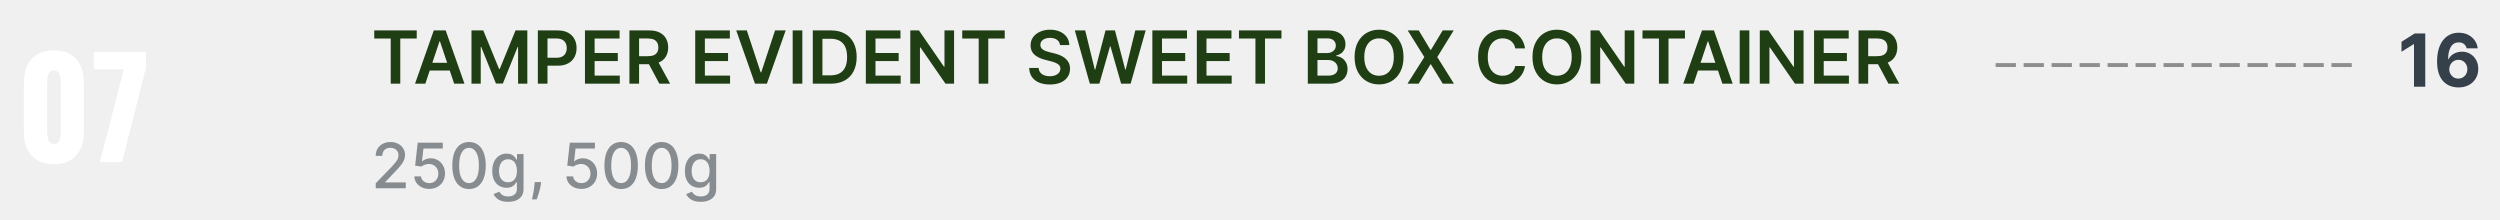
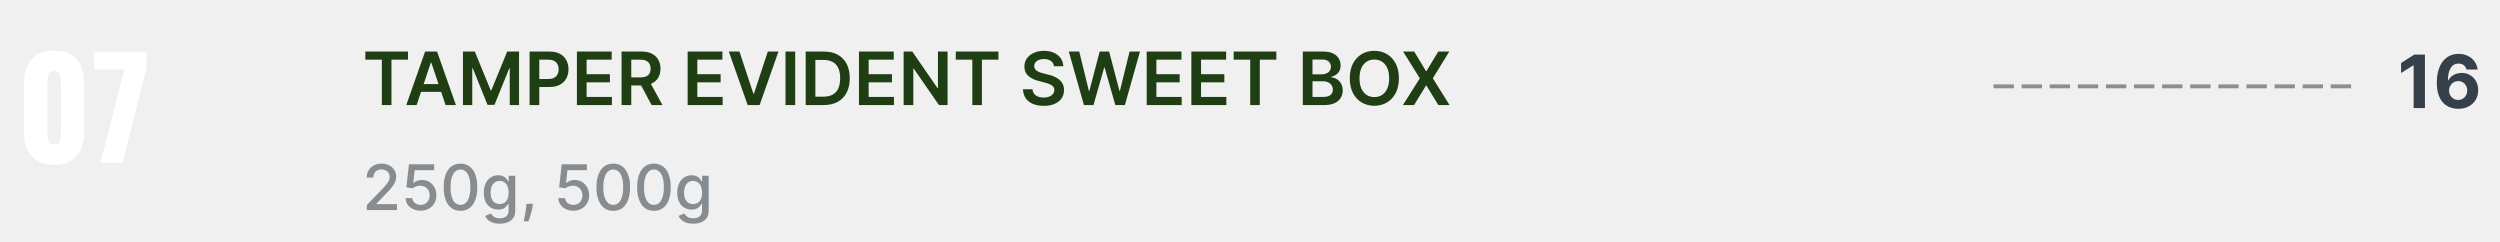
- <svg xmlns="http://www.w3.org/2000/svg" width="478" height="42" viewBox="0 0 478 42" fill="none">
+ <svg xmlns="http://www.w3.org/2000/svg" width="476" height="46" viewBox="0 0 476 46" fill="none">
  <path d="M10.315 31.39C9.05 31.39 7.992 31.139 7.143 30.636C6.294 30.116 5.652 29.405 5.219 28.504C4.786 27.603 4.569 26.554 4.569 25.358V15.816C4.569 14.585 4.768 13.511 5.167 12.592C5.583 11.656 6.216 10.928 7.065 10.408C7.914 9.888 8.998 9.628 10.315 9.628C11.632 9.628 12.707 9.888 13.539 10.408C14.388 10.928 15.012 11.656 15.411 12.592C15.827 13.511 16.035 14.585 16.035 15.816V25.358C16.035 26.537 15.818 27.585 15.385 28.504C14.952 29.405 14.31 30.116 13.461 30.636C12.612 31.139 11.563 31.39 10.315 31.39ZM10.315 27.516C10.731 27.516 11.026 27.386 11.199 27.126C11.39 26.849 11.502 26.537 11.537 26.19C11.589 25.826 11.615 25.514 11.615 25.254V15.92C11.615 15.625 11.598 15.296 11.563 14.932C11.528 14.551 11.416 14.221 11.225 13.944C11.052 13.649 10.748 13.502 10.315 13.502C9.882 13.502 9.57 13.649 9.379 13.944C9.206 14.221 9.102 14.551 9.067 14.932C9.032 15.296 9.015 15.625 9.015 15.92V25.254C9.015 25.514 9.041 25.826 9.093 26.19C9.145 26.537 9.258 26.849 9.431 27.126C9.622 27.386 9.916 27.516 10.315 27.516ZM19.099 31L23.675 13.242H17.929V9.94H27.913V12.93L23.337 31H19.099Z" fill="white" />
-   <path d="M71.557 7.364V5.818H79.68V7.364H76.533V16H74.704V7.364H71.557ZM81.323 16H79.355L82.939 5.818H85.216L88.806 16H86.837L84.118 7.906H84.038L81.323 16ZM81.388 12.008H86.757V13.489H81.388V12.008ZM90.147 5.818H92.404L95.427 13.196H95.546L98.569 5.818H100.826V16H99.056V9.005H98.962L96.147 15.97H94.825L92.011 8.99H91.917V16H90.147V5.818ZM102.834 16V5.818H106.653C107.435 5.818 108.091 5.964 108.621 6.256C109.155 6.547 109.558 6.948 109.829 7.459C110.104 7.966 110.242 8.543 110.242 9.189C110.242 9.842 110.104 10.422 109.829 10.929C109.554 11.436 109.148 11.835 108.611 12.127C108.074 12.415 107.413 12.56 106.628 12.56H104.097V11.043H106.379C106.836 11.043 107.211 10.964 107.503 10.805C107.794 10.646 108.01 10.427 108.149 10.148C108.291 9.87 108.363 9.55 108.363 9.189C108.363 8.828 108.291 8.509 108.149 8.234C108.01 7.959 107.793 7.745 107.498 7.593C107.206 7.437 106.83 7.359 106.369 7.359H104.679V16H102.834ZM111.844 16V5.818H118.466V7.364H113.689V10.129H118.123V11.675H113.689V14.454H118.506V16H111.844ZM120.348 16V5.818H124.166C124.948 5.818 125.605 5.954 126.135 6.226C126.669 6.498 127.071 6.879 127.343 7.369C127.618 7.857 127.756 8.425 127.756 9.075C127.756 9.728 127.616 10.294 127.338 10.775C127.063 11.252 126.657 11.622 126.12 11.883C125.583 12.142 124.924 12.271 124.141 12.271H121.422V10.74H123.893C124.35 10.74 124.725 10.677 125.016 10.551C125.308 10.422 125.523 10.235 125.663 9.989C125.805 9.741 125.876 9.436 125.876 9.075C125.876 8.713 125.805 8.405 125.663 8.15C125.52 7.891 125.303 7.696 125.011 7.563C124.72 7.427 124.344 7.359 123.883 7.359H122.192V16H120.348ZM125.608 11.386L128.129 16H126.07L123.594 11.386H125.608ZM132.926 16V5.818H139.548V7.364H134.771V10.129H139.205V11.675H134.771V14.454H139.588V16H132.926ZM142.792 5.818L145.442 13.832H145.547L148.191 5.818H150.22L146.63 16H144.353L140.769 5.818H142.792ZM153.405 5.818V16H151.561V5.818H153.405ZM158.853 16H155.403V5.818H158.923C159.933 5.818 160.802 6.022 161.528 6.43C162.257 6.834 162.817 7.416 163.208 8.175C163.599 8.934 163.795 9.842 163.795 10.899C163.795 11.96 163.598 12.871 163.203 13.633C162.812 14.396 162.247 14.981 161.508 15.389C160.772 15.796 159.887 16 158.853 16ZM157.247 14.404H158.763C159.473 14.404 160.064 14.275 160.538 14.016C161.012 13.755 161.369 13.365 161.607 12.848C161.846 12.328 161.965 11.678 161.965 10.899C161.965 10.12 161.846 9.474 161.607 8.96C161.369 8.443 161.016 8.057 160.548 7.802C160.084 7.543 159.508 7.414 158.818 7.414H157.247V14.404ZM165.547 16V5.818H172.169V7.364H167.392V10.129H171.826V11.675H167.392V14.454H172.209V16H165.547ZM182.418 5.818V16H180.778L175.98 9.065H175.896V16H174.051V5.818H175.702L180.494 12.758H180.584V5.818H182.418ZM183.981 7.364V5.818H192.104V7.364H188.957V16H187.128V7.364H183.981ZM202.676 8.617C202.63 8.183 202.434 7.845 202.09 7.603C201.748 7.361 201.304 7.24 200.757 7.24C200.373 7.24 200.043 7.298 199.768 7.414C199.493 7.53 199.282 7.688 199.137 7.886C198.991 8.085 198.916 8.312 198.913 8.567C198.913 8.78 198.961 8.964 199.057 9.119C199.156 9.275 199.291 9.408 199.46 9.517C199.629 9.623 199.816 9.713 200.021 9.786C200.227 9.858 200.434 9.92 200.643 9.969L201.597 10.208C201.982 10.298 202.352 10.419 202.706 10.571C203.064 10.723 203.384 10.916 203.666 11.148C203.951 11.38 204.176 11.66 204.342 11.988C204.508 12.316 204.59 12.7 204.59 13.141C204.59 13.738 204.438 14.263 204.133 14.717C203.828 15.168 203.387 15.521 202.811 15.776C202.237 16.028 201.543 16.154 200.727 16.154C199.935 16.154 199.248 16.032 198.664 15.786C198.084 15.541 197.63 15.183 197.302 14.712C196.977 14.242 196.802 13.668 196.775 12.992H198.59C198.616 13.347 198.726 13.642 198.918 13.877C199.11 14.113 199.36 14.288 199.669 14.404C199.98 14.52 200.328 14.578 200.713 14.578C201.114 14.578 201.465 14.518 201.767 14.399C202.071 14.277 202.31 14.107 202.482 13.892C202.655 13.673 202.743 13.418 202.746 13.126C202.743 12.861 202.665 12.643 202.512 12.47C202.36 12.294 202.146 12.149 201.871 12.033C201.599 11.913 201.281 11.807 200.916 11.714L199.758 11.416C198.919 11.201 198.257 10.874 197.769 10.437C197.285 9.996 197.044 9.411 197.044 8.682C197.044 8.082 197.206 7.557 197.531 7.106C197.859 6.655 198.305 6.305 198.868 6.057C199.432 5.805 200.07 5.679 200.782 5.679C201.505 5.679 202.138 5.805 202.681 6.057C203.228 6.305 203.657 6.652 203.969 7.096C204.28 7.537 204.441 8.044 204.451 8.617H202.676ZM208.377 16L205.504 5.818H207.488L209.322 13.3H209.417L211.375 5.818H213.18L215.144 13.305H215.233L217.068 5.818H219.051L216.178 16H214.358L212.32 8.856H212.24L210.197 16H208.377ZM220.33 16V5.818H226.953V7.364H222.175V10.129H226.61V11.675H222.175V14.454H226.992V16H220.33ZM228.834 16V5.818H235.456V7.364H230.679V10.129H235.113V11.675H230.679V14.454H235.496V16H228.834ZM236.891 7.364V5.818H245.014V7.364H241.867V16H240.038V7.364H236.891ZM250.053 16V5.818H253.951C254.687 5.818 255.298 5.934 255.785 6.166C256.276 6.395 256.642 6.708 256.884 7.106C257.129 7.504 257.252 7.954 257.252 8.458C257.252 8.872 257.172 9.227 257.013 9.522C256.854 9.814 256.64 10.051 256.372 10.233C256.104 10.415 255.804 10.546 255.472 10.626V10.725C255.833 10.745 256.18 10.856 256.511 11.058C256.846 11.257 257.119 11.539 257.331 11.903C257.544 12.268 257.65 12.709 257.65 13.226C257.65 13.753 257.522 14.227 257.267 14.648C257.012 15.065 256.627 15.395 256.113 15.637C255.6 15.879 254.953 16 254.175 16H250.053ZM251.898 14.459H253.881C254.551 14.459 255.033 14.331 255.328 14.076C255.626 13.818 255.775 13.486 255.775 13.082C255.775 12.78 255.701 12.508 255.552 12.266C255.403 12.021 255.19 11.829 254.915 11.69C254.64 11.547 254.312 11.476 253.931 11.476H251.898V14.459ZM251.898 10.148H253.722C254.04 10.148 254.327 10.09 254.582 9.974C254.837 9.855 255.038 9.688 255.184 9.472C255.333 9.254 255.407 8.995 255.407 8.697C255.407 8.302 255.268 7.978 254.99 7.722C254.715 7.467 254.305 7.339 253.762 7.339H251.898V10.148ZM268.352 10.909C268.352 12.006 268.147 12.946 267.736 13.728C267.328 14.507 266.771 15.104 266.065 15.518C265.363 15.932 264.566 16.139 263.674 16.139C262.782 16.139 261.984 15.932 261.278 15.518C260.575 15.1 260.018 14.502 259.607 13.723C259.2 12.941 258.996 12.003 258.996 10.909C258.996 9.812 259.2 8.874 259.607 8.095C260.018 7.313 260.575 6.715 261.278 6.3C261.984 5.886 262.782 5.679 263.674 5.679C264.566 5.679 265.363 5.886 266.065 6.3C266.771 6.715 267.328 7.313 267.736 8.095C268.147 8.874 268.352 9.812 268.352 10.909ZM266.498 10.909C266.498 10.137 266.377 9.486 266.135 8.955C265.896 8.422 265.565 8.019 265.141 7.747C264.716 7.472 264.228 7.335 263.674 7.335C263.121 7.335 262.632 7.472 262.207 7.747C261.783 8.019 261.45 8.422 261.208 8.955C260.969 9.486 260.85 10.137 260.85 10.909C260.85 11.681 260.969 12.334 261.208 12.868C261.45 13.398 261.783 13.801 262.207 14.076C262.632 14.348 263.121 14.484 263.674 14.484C264.228 14.484 264.716 14.348 265.141 14.076C265.565 13.801 265.896 13.398 266.135 12.868C266.377 12.334 266.498 11.681 266.498 10.909ZM271.268 5.818L273.51 9.547H273.59L275.842 5.818H277.945L274.808 10.909L277.995 16H275.857L273.59 12.296H273.51L271.243 16H269.115L272.332 10.909L269.155 5.818H271.268ZM291.581 9.254H289.721C289.668 8.949 289.571 8.678 289.428 8.443C289.286 8.205 289.108 8.002 288.896 7.837C288.684 7.671 288.442 7.547 288.17 7.464C287.902 7.378 287.612 7.335 287.3 7.335C286.747 7.335 286.256 7.474 285.829 7.752C285.401 8.027 285.066 8.432 284.824 8.965C284.582 9.495 284.461 10.143 284.461 10.909C284.461 11.688 284.582 12.344 284.824 12.878C285.07 13.408 285.404 13.809 285.829 14.081C286.256 14.349 286.745 14.484 287.295 14.484C287.6 14.484 287.885 14.444 288.15 14.364C288.419 14.281 288.659 14.161 288.871 14.001C289.087 13.842 289.267 13.647 289.413 13.415C289.562 13.183 289.665 12.918 289.721 12.619L291.581 12.629C291.511 13.113 291.36 13.567 291.128 13.992C290.9 14.416 290.6 14.79 290.229 15.115C289.857 15.437 289.423 15.688 288.926 15.871C288.429 16.05 287.877 16.139 287.27 16.139C286.376 16.139 285.577 15.932 284.874 15.518C284.171 15.104 283.618 14.505 283.214 13.723C282.809 12.941 282.607 12.003 282.607 10.909C282.607 9.812 282.811 8.874 283.219 8.095C283.626 7.313 284.181 6.715 284.884 6.3C285.587 5.886 286.382 5.679 287.27 5.679C287.837 5.679 288.364 5.759 288.851 5.918C289.339 6.077 289.773 6.31 290.154 6.619C290.535 6.924 290.848 7.298 291.094 7.742C291.342 8.183 291.505 8.687 291.581 9.254ZM302.368 10.909C302.368 12.006 302.162 12.946 301.751 13.728C301.344 14.507 300.787 15.104 300.081 15.518C299.378 15.932 298.581 16.139 297.69 16.139C296.798 16.139 295.999 15.932 295.293 15.518C294.591 15.1 294.034 14.502 293.623 13.723C293.215 12.941 293.011 12.003 293.011 10.909C293.011 9.812 293.215 8.874 293.623 8.095C294.034 7.313 294.591 6.715 295.293 6.3C295.999 5.886 296.798 5.679 297.69 5.679C298.581 5.679 299.378 5.886 300.081 6.3C300.787 6.715 301.344 7.313 301.751 8.095C302.162 8.874 302.368 9.812 302.368 10.909ZM300.513 10.909C300.513 10.137 300.393 9.486 300.151 8.955C299.912 8.422 299.58 8.019 299.156 7.747C298.732 7.472 298.243 7.335 297.69 7.335C297.136 7.335 296.647 7.472 296.223 7.747C295.799 8.019 295.466 8.422 295.224 8.955C294.985 9.486 294.866 10.137 294.866 10.909C294.866 11.681 294.985 12.334 295.224 12.868C295.466 13.398 295.799 13.801 296.223 14.076C296.647 14.348 297.136 14.484 297.69 14.484C298.243 14.484 298.732 14.348 299.156 14.076C299.58 13.801 299.912 13.398 300.151 12.868C300.393 12.334 300.513 11.681 300.513 10.909ZM312.479 5.818V16H310.838L306.041 9.065H305.956V16H304.112V5.818H305.762L310.555 12.758H310.644V5.818H312.479ZM314.041 7.364V5.818H322.165V7.364H319.018V16H317.188V7.364H314.041ZM323.808 16H321.839L325.424 5.818H327.701L331.29 16H329.321L326.602 7.906H326.522L323.808 16ZM323.873 12.008H329.242V13.489H323.873V12.008ZM334.476 5.818V16H332.631V5.818H334.476ZM344.84 5.818V16H343.2L338.402 9.065H338.317V16H336.473V5.818H338.124L342.916 12.758H343.006V5.818H344.84ZM346.85 16V5.818H353.472V7.364H348.694V10.129H353.129V11.675H348.694V14.454H353.512V16H346.85ZM355.354 16V5.818H359.172C359.954 5.818 360.61 5.954 361.141 6.226C361.674 6.498 362.077 6.879 362.349 7.369C362.624 7.857 362.762 8.425 362.762 9.075C362.762 9.728 362.622 10.294 362.344 10.775C362.069 11.252 361.663 11.622 361.126 11.883C360.589 12.142 359.929 12.271 359.147 12.271H356.428V10.74H358.899C359.356 10.74 359.731 10.677 360.022 10.551C360.314 10.422 360.529 10.235 360.669 9.989C360.811 9.741 360.882 9.436 360.882 9.075C360.882 8.713 360.811 8.405 360.669 8.15C360.526 7.891 360.309 7.696 360.017 7.563C359.726 7.427 359.349 7.359 358.889 7.359H357.198V16H355.354ZM360.614 11.386L363.134 16H361.076L358.6 11.386H360.614Z" fill="#203E13" />
-   <path d="M71.84 36V35.045L74.793 31.986C75.108 31.653 75.368 31.362 75.572 31.112C75.78 30.859 75.935 30.619 76.037 30.392C76.139 30.165 76.19 29.923 76.19 29.668C76.19 29.378 76.122 29.128 75.986 28.918C75.849 28.704 75.663 28.541 75.428 28.428C75.192 28.311 74.926 28.253 74.631 28.253C74.318 28.253 74.046 28.317 73.812 28.445C73.579 28.572 73.401 28.753 73.276 28.986C73.151 29.219 73.088 29.491 73.088 29.804H71.831C71.831 29.273 71.953 28.808 72.197 28.41C72.442 28.013 72.777 27.704 73.203 27.486C73.629 27.264 74.114 27.153 74.656 27.153C75.204 27.153 75.688 27.263 76.105 27.482C76.526 27.697 76.854 27.993 77.09 28.368C77.325 28.74 77.443 29.16 77.443 29.629C77.443 29.953 77.382 30.27 77.26 30.579C77.141 30.889 76.932 31.234 76.633 31.615C76.335 31.993 75.921 32.452 75.389 32.992L73.655 34.807V34.871H77.584V36H71.84ZM82.079 36.119C81.546 36.119 81.065 36.017 80.639 35.812C80.216 35.605 79.878 35.321 79.625 34.96C79.372 34.599 79.237 34.188 79.22 33.724H80.499C80.53 34.099 80.696 34.408 80.997 34.649C81.298 34.891 81.659 35.011 82.079 35.011C82.415 35.011 82.712 34.935 82.97 34.781C83.231 34.625 83.436 34.41 83.584 34.138C83.734 33.865 83.81 33.554 83.81 33.205C83.81 32.849 83.733 32.533 83.579 32.254C83.426 31.976 83.215 31.757 82.945 31.598C82.678 31.439 82.371 31.358 82.024 31.355C81.76 31.355 81.494 31.401 81.227 31.491C80.96 31.582 80.744 31.702 80.579 31.849L79.374 31.671L79.864 27.273H84.662V28.402H80.959L80.682 30.844H80.733C80.903 30.679 81.129 30.541 81.41 30.43C81.695 30.32 81.999 30.264 82.322 30.264C82.854 30.264 83.327 30.391 83.742 30.643C84.159 30.896 84.487 31.241 84.726 31.679C84.967 32.114 85.087 32.614 85.084 33.179C85.087 33.744 84.959 34.249 84.7 34.692C84.445 35.135 84.09 35.484 83.635 35.74C83.183 35.993 82.665 36.119 82.079 36.119ZM89.679 36.145C89.005 36.142 88.43 35.965 87.953 35.612C87.475 35.26 87.11 34.747 86.858 34.074C86.605 33.401 86.478 32.59 86.478 31.641C86.478 30.695 86.605 29.886 86.858 29.216C87.113 28.546 87.48 28.034 87.957 27.682C88.437 27.329 89.011 27.153 89.679 27.153C90.346 27.153 90.919 27.331 91.396 27.686C91.873 28.038 92.238 28.55 92.491 29.22C92.747 29.888 92.875 30.695 92.875 31.641C92.875 32.592 92.748 33.405 92.495 34.078C92.243 34.749 91.877 35.261 91.4 35.617C90.923 35.969 90.349 36.145 89.679 36.145ZM89.679 35.007C90.269 35.007 90.731 34.719 91.064 34.142C91.399 33.565 91.566 32.731 91.566 31.641C91.566 30.916 91.49 30.304 91.336 29.804C91.186 29.301 90.968 28.921 90.684 28.662C90.403 28.401 90.068 28.27 89.679 28.27C89.091 28.27 88.629 28.56 88.294 29.139C87.959 29.719 87.789 30.553 87.787 31.641C87.787 32.368 87.862 32.983 88.012 33.486C88.166 33.986 88.383 34.365 88.664 34.624C88.946 34.879 89.284 35.007 89.679 35.007ZM97.148 38.591C96.628 38.591 96.18 38.523 95.805 38.386C95.433 38.25 95.129 38.07 94.894 37.845C94.658 37.621 94.481 37.375 94.365 37.108L95.46 36.656C95.537 36.781 95.639 36.913 95.767 37.053C95.898 37.195 96.074 37.315 96.296 37.415C96.52 37.514 96.808 37.564 97.16 37.564C97.644 37.564 98.043 37.446 98.358 37.21C98.673 36.977 98.831 36.605 98.831 36.094V34.807H98.75C98.673 34.946 98.562 35.101 98.418 35.271C98.276 35.442 98.079 35.59 97.829 35.715C97.579 35.84 97.254 35.902 96.854 35.902C96.337 35.902 95.871 35.781 95.456 35.54C95.044 35.295 94.717 34.936 94.476 34.462C94.237 33.984 94.118 33.398 94.118 32.702C94.118 32.006 94.236 31.409 94.472 30.912C94.71 30.415 95.037 30.034 95.452 29.77C95.867 29.503 96.337 29.369 96.862 29.369C97.269 29.369 97.597 29.438 97.847 29.574C98.097 29.707 98.291 29.864 98.43 30.043C98.572 30.222 98.682 30.379 98.758 30.516H98.852V29.454H100.101V36.145C100.101 36.707 99.97 37.169 99.709 37.53C99.447 37.891 99.094 38.158 98.648 38.331C98.204 38.504 97.704 38.591 97.148 38.591ZM97.135 34.845C97.501 34.845 97.811 34.76 98.064 34.59C98.32 34.416 98.513 34.169 98.644 33.848C98.777 33.524 98.844 33.136 98.844 32.685C98.844 32.244 98.778 31.857 98.648 31.521C98.517 31.186 98.325 30.925 98.072 30.737C97.82 30.547 97.507 30.452 97.135 30.452C96.751 30.452 96.432 30.551 96.176 30.75C95.921 30.946 95.727 31.213 95.597 31.551C95.469 31.889 95.405 32.267 95.405 32.685C95.405 33.114 95.47 33.49 95.601 33.814C95.731 34.138 95.925 34.391 96.18 34.572C96.439 34.754 96.757 34.845 97.135 34.845ZM103.467 34.807L103.403 35.271C103.361 35.612 103.288 35.967 103.186 36.337C103.087 36.709 102.983 37.054 102.875 37.372C102.77 37.69 102.683 37.943 102.615 38.131H101.712C101.749 37.955 101.8 37.716 101.865 37.415C101.93 37.117 101.994 36.783 102.057 36.413C102.119 36.044 102.166 35.668 102.197 35.284L102.24 34.807H103.467ZM111.165 36.119C110.631 36.119 110.151 36.017 109.725 35.812C109.302 35.605 108.964 35.321 108.711 34.96C108.458 34.599 108.323 34.188 108.306 33.724H109.585C109.616 34.099 109.782 34.408 110.083 34.649C110.384 34.891 110.745 35.011 111.165 35.011C111.501 35.011 111.798 34.935 112.056 34.781C112.317 34.625 112.522 34.41 112.67 34.138C112.82 33.865 112.896 33.554 112.896 33.205C112.896 32.849 112.819 32.533 112.665 32.254C112.512 31.976 112.3 31.757 112.031 31.598C111.763 31.439 111.457 31.358 111.11 31.355C110.846 31.355 110.58 31.401 110.313 31.491C110.046 31.582 109.83 31.702 109.665 31.849L108.46 31.671L108.95 27.273H113.748V28.402H110.045L109.768 30.844H109.819C109.989 30.679 110.215 30.541 110.496 30.43C110.781 30.32 111.085 30.264 111.408 30.264C111.94 30.264 112.413 30.391 112.827 30.643C113.245 30.896 113.573 31.241 113.812 31.679C114.053 32.114 114.173 32.614 114.17 33.179C114.173 33.744 114.045 34.249 113.786 34.692C113.531 35.135 113.175 35.484 112.721 35.74C112.269 35.993 111.751 36.119 111.165 36.119ZM118.765 36.145C118.091 36.142 117.516 35.965 117.039 35.612C116.561 35.26 116.196 34.747 115.944 34.074C115.691 33.401 115.564 32.59 115.564 31.641C115.564 30.695 115.691 29.886 115.944 29.216C116.199 28.546 116.566 28.034 117.043 27.682C117.523 27.329 118.097 27.153 118.765 27.153C119.432 27.153 120.005 27.331 120.482 27.686C120.959 28.038 121.324 28.55 121.577 29.22C121.833 29.888 121.961 30.695 121.961 31.641C121.961 32.592 121.834 33.405 121.581 34.078C121.328 34.749 120.963 35.261 120.486 35.617C120.009 35.969 119.435 36.145 118.765 36.145ZM118.765 35.007C119.355 35.007 119.817 34.719 120.15 34.142C120.485 33.565 120.652 32.731 120.652 31.641C120.652 30.916 120.576 30.304 120.422 29.804C120.272 29.301 120.054 28.921 119.77 28.662C119.489 28.401 119.154 28.27 118.765 28.27C118.176 28.27 117.715 28.56 117.38 29.139C117.044 29.719 116.875 30.553 116.873 31.641C116.873 32.368 116.948 32.983 117.098 33.486C117.252 33.986 117.469 34.365 117.75 34.624C118.032 34.879 118.37 35.007 118.765 35.007ZM126.511 36.145C125.837 36.142 125.262 35.965 124.785 35.612C124.308 35.26 123.942 34.747 123.69 34.074C123.437 33.401 123.31 32.59 123.31 31.641C123.31 30.695 123.437 29.886 123.69 29.216C123.945 28.546 124.312 28.034 124.789 27.682C125.269 27.329 125.843 27.153 126.511 27.153C127.178 27.153 127.751 27.331 128.228 27.686C128.705 28.038 129.07 28.55 129.323 29.22C129.579 29.888 129.707 30.695 129.707 31.641C129.707 32.592 129.58 33.405 129.327 34.078C129.075 34.749 128.71 35.261 128.232 35.617C127.755 35.969 127.181 36.145 126.511 36.145ZM126.511 35.007C127.102 35.007 127.563 34.719 127.896 34.142C128.231 33.565 128.398 32.731 128.398 31.641C128.398 30.916 128.322 30.304 128.168 29.804C128.018 29.301 127.8 28.921 127.516 28.662C127.235 28.401 126.9 28.27 126.511 28.27C125.923 28.27 125.461 28.56 125.126 29.139C124.79 29.719 124.621 30.553 124.619 31.641C124.619 32.368 124.694 32.983 124.844 33.486C124.998 33.986 125.215 34.365 125.496 34.624C125.778 34.879 126.116 35.007 126.511 35.007ZM133.98 38.591C133.46 38.591 133.012 38.523 132.637 38.386C132.265 38.25 131.961 38.07 131.725 37.845C131.49 37.621 131.314 37.375 131.197 37.108L132.292 36.656C132.369 36.781 132.471 36.913 132.599 37.053C132.73 37.195 132.906 37.315 133.127 37.415C133.352 37.514 133.64 37.564 133.993 37.564C134.475 37.564 134.875 37.446 135.19 37.21C135.505 36.977 135.663 36.605 135.663 36.094V34.807H135.582C135.505 34.946 135.395 35.101 135.25 35.271C135.108 35.442 134.912 35.59 134.662 35.715C134.412 35.84 134.086 35.902 133.686 35.902C133.169 35.902 132.703 35.781 132.288 35.54C131.876 35.295 131.549 34.936 131.308 34.462C131.069 33.984 130.95 33.398 130.95 32.702C130.95 32.006 131.068 31.409 131.304 30.912C131.542 30.415 131.869 30.034 132.284 29.77C132.699 29.503 133.169 29.369 133.694 29.369C134.1 29.369 134.429 29.438 134.679 29.574C134.929 29.707 135.123 29.864 135.262 30.043C135.404 30.222 135.514 30.379 135.591 30.516H135.684V29.454H136.933V36.145C136.933 36.707 136.802 37.169 136.541 37.53C136.279 37.891 135.926 38.158 135.48 38.331C135.037 38.504 134.537 38.591 133.98 38.591ZM133.967 34.845C134.333 34.845 134.643 34.76 134.896 34.59C135.152 34.416 135.345 34.169 135.475 33.848C135.609 33.524 135.676 33.136 135.676 32.685C135.676 32.244 135.61 31.857 135.48 31.521C135.349 31.186 135.157 30.925 134.904 30.737C134.652 30.547 134.339 30.452 133.967 30.452C133.583 30.452 133.264 30.551 133.008 30.75C132.752 30.946 132.559 31.213 132.429 31.551C132.301 31.889 132.237 32.267 132.237 32.685C132.237 33.114 132.302 33.49 132.433 33.814C132.564 34.138 132.757 34.391 133.012 34.572C133.271 34.754 133.589 34.845 133.967 34.845Z" fill="#878C90" />
-   <path d="M385.44 12.065V12.813H381.563V12.065H385.44ZM390.791 12.065V12.813H386.914V12.065H390.791ZM396.142 12.065V12.813H392.265V12.065H396.142ZM401.493 12.065V12.813H397.616V12.065H401.493ZM406.844 12.065V12.813H402.967V12.065H406.844ZM412.195 12.065V12.813H408.318V12.065H412.195ZM417.546 12.065V12.813H413.669V12.065H417.546ZM422.897 12.065V12.813H419.02V12.065H422.897ZM428.248 12.065V12.813H424.371V12.065H428.248ZM433.599 12.065V12.813H429.722V12.065H433.599ZM438.95 12.065V12.813H435.073V12.065H438.95ZM444.301 12.065V12.813H440.424V12.065H444.301ZM449.652 12.065V12.813H445.775V12.065H449.652Z" fill="#8F8E8E" />
-   <path d="M463.709 6.396V16.578H461.556V8.44H461.497L459.165 9.901V7.992L461.686 6.396H463.709ZM470.037 16.717C469.513 16.714 469.008 16.626 468.52 16.454C468.036 16.282 467.602 16.001 467.218 15.614C466.833 15.226 466.528 14.712 466.303 14.072C466.081 13.433 465.97 12.647 465.97 11.716C465.973 10.861 466.071 10.097 466.263 9.424C466.459 8.748 466.737 8.174 467.098 7.704C467.463 7.233 467.899 6.875 468.406 6.63C468.913 6.381 469.482 6.257 470.111 6.257C470.791 6.257 471.391 6.39 471.911 6.655C472.431 6.917 472.849 7.273 473.164 7.724C473.482 8.174 473.674 8.68 473.741 9.24H471.618C471.535 8.885 471.361 8.607 471.096 8.405C470.83 8.203 470.502 8.102 470.111 8.102C469.448 8.102 468.945 8.39 468.6 8.967C468.258 9.543 468.084 10.327 468.078 11.318H468.147C468.3 11.017 468.505 10.76 468.764 10.548C469.026 10.332 469.322 10.168 469.654 10.055C469.989 9.939 470.342 9.881 470.713 9.881C471.316 9.881 471.853 10.024 472.324 10.309C472.794 10.591 473.165 10.979 473.437 11.472C473.709 11.966 473.845 12.531 473.845 13.168C473.845 13.857 473.684 14.47 473.363 15.007C473.044 15.544 472.599 15.965 472.025 16.27C471.455 16.572 470.792 16.721 470.037 16.717ZM470.027 15.027C470.358 15.027 470.655 14.947 470.917 14.788C471.178 14.629 471.384 14.414 471.533 14.142C471.682 13.87 471.757 13.565 471.757 13.227C471.757 12.889 471.682 12.586 471.533 12.318C471.387 12.049 471.185 11.835 470.927 11.676C470.668 11.517 470.373 11.438 470.042 11.438C469.793 11.438 469.563 11.484 469.351 11.577C469.142 11.669 468.958 11.799 468.799 11.964C468.643 12.13 468.52 12.322 468.431 12.541C468.341 12.757 468.297 12.987 468.297 13.232C468.297 13.56 468.371 13.86 468.52 14.132C468.673 14.404 468.878 14.621 469.137 14.783C469.399 14.946 469.695 15.027 470.027 15.027Z" fill="#36404B" />
+   <path d="M69.557 11.364V9.818H77.68V11.364H74.533V20H72.704V11.364H69.557ZM79.323 20H77.355L80.939 9.818H83.216L86.806 20H84.837L82.118 11.906H82.038L79.323 20ZM79.388 16.008H84.757V17.489H79.388V16.008ZM88.147 9.818H90.404L93.427 17.196H93.546L96.569 9.818H98.826V20H97.056V13.005H96.962L94.147 19.97H92.825L90.011 12.99H89.917V20H88.147V9.818ZM100.834 20V9.818H104.653C105.435 9.818 106.091 9.964 106.621 10.256C107.155 10.547 107.558 10.948 107.829 11.459C108.104 11.966 108.242 12.543 108.242 13.189C108.242 13.842 108.104 14.422 107.829 14.929C107.554 15.436 107.148 15.835 106.611 16.127C106.074 16.416 105.413 16.56 104.628 16.56H102.097V15.043H104.379C104.836 15.043 105.211 14.964 105.503 14.805C105.794 14.646 106.01 14.427 106.149 14.148C106.291 13.87 106.363 13.55 106.363 13.189C106.363 12.828 106.291 12.509 106.149 12.234C106.01 11.959 105.793 11.745 105.498 11.593C105.206 11.437 104.83 11.359 104.369 11.359H102.679V20H100.834ZM109.844 20V9.818H116.466V11.364H111.689V14.129H116.123V15.675H111.689V18.454H116.506V20H109.844ZM118.348 20V9.818H122.166C122.948 9.818 123.605 9.954 124.135 10.226C124.669 10.498 125.071 10.879 125.343 11.369C125.618 11.857 125.756 12.425 125.756 13.075C125.756 13.727 125.616 14.294 125.338 14.775C125.063 15.252 124.657 15.622 124.12 15.883C123.583 16.142 122.924 16.271 122.141 16.271H119.422V14.74H121.893C122.35 14.74 122.725 14.677 123.016 14.551C123.308 14.422 123.523 14.235 123.663 13.989C123.805 13.741 123.876 13.436 123.876 13.075C123.876 12.713 123.805 12.405 123.663 12.15C123.52 11.891 123.303 11.696 123.011 11.563C122.72 11.427 122.344 11.359 121.883 11.359H120.192V20H118.348ZM123.608 15.386L126.129 20H124.07L121.594 15.386H123.608ZM130.926 20V9.818H137.548V11.364H132.771V14.129H137.205V15.675H132.771V18.454H137.588V20H130.926ZM140.792 9.818L143.442 17.832H143.547L146.191 9.818H148.22L144.63 20H142.353L138.769 9.818H140.792ZM151.405 9.818V20H149.561V9.818H151.405ZM156.853 20H153.403V9.818H156.923C157.933 9.818 158.802 10.022 159.528 10.43C160.257 10.834 160.817 11.416 161.208 12.175C161.599 12.934 161.795 13.842 161.795 14.899C161.795 15.96 161.598 16.871 161.203 17.634C160.812 18.396 160.247 18.981 159.508 19.389C158.772 19.796 157.887 20 156.853 20ZM155.247 18.404H156.763C157.473 18.404 158.064 18.275 158.538 18.016C159.012 17.755 159.369 17.365 159.607 16.848C159.846 16.328 159.965 15.678 159.965 14.899C159.965 14.12 159.846 13.474 159.607 12.96C159.369 12.443 159.016 12.057 158.548 11.802C158.084 11.543 157.508 11.414 156.818 11.414H155.247V18.404ZM163.547 20V9.818H170.169V11.364H165.392V14.129H169.826V15.675H165.392V18.454H170.209V20H163.547ZM180.418 9.818V20H178.778L173.98 13.065H173.896V20H172.051V9.818H173.702L178.494 16.759H178.584V9.818H180.418ZM181.981 11.364V9.818H190.104V11.364H186.957V20H185.128V11.364H181.981ZM200.676 12.617C200.63 12.183 200.434 11.845 200.09 11.603C199.748 11.361 199.304 11.24 198.757 11.24C198.373 11.24 198.043 11.298 197.768 11.414C197.493 11.53 197.282 11.688 197.137 11.886C196.991 12.085 196.916 12.312 196.913 12.568C196.913 12.78 196.961 12.963 197.057 13.119C197.156 13.275 197.291 13.408 197.46 13.517C197.629 13.623 197.816 13.713 198.021 13.786C198.227 13.858 198.434 13.92 198.643 13.97L199.597 14.208C199.982 14.298 200.352 14.419 200.706 14.571C201.064 14.723 201.384 14.916 201.666 15.148C201.951 15.38 202.176 15.66 202.342 15.988C202.508 16.316 202.59 16.701 202.59 17.141C202.59 17.738 202.438 18.263 202.133 18.717C201.828 19.168 201.387 19.521 200.811 19.776C200.237 20.028 199.543 20.154 198.727 20.154C197.935 20.154 197.248 20.032 196.664 19.786C196.084 19.541 195.63 19.183 195.302 18.712C194.977 18.242 194.802 17.668 194.775 16.992H196.59C196.616 17.347 196.726 17.642 196.918 17.877C197.11 18.113 197.36 18.288 197.669 18.404C197.98 18.52 198.328 18.578 198.713 18.578C199.114 18.578 199.465 18.518 199.767 18.399C200.071 18.276 200.31 18.108 200.482 17.892C200.655 17.673 200.743 17.418 200.746 17.126C200.743 16.861 200.665 16.642 200.512 16.47C200.36 16.294 200.146 16.149 199.871 16.033C199.599 15.913 199.281 15.807 198.916 15.714L197.758 15.416C196.919 15.201 196.257 14.874 195.769 14.437C195.285 13.996 195.044 13.411 195.044 12.682C195.044 12.082 195.206 11.557 195.531 11.106C195.859 10.655 196.305 10.305 196.868 10.057C197.432 9.805 198.07 9.679 198.782 9.679C199.505 9.679 200.138 9.805 200.681 10.057C201.228 10.305 201.657 10.652 201.969 11.096C202.28 11.537 202.441 12.044 202.451 12.617H200.676ZM206.377 20L203.504 9.818H205.488L207.322 17.3H207.417L209.375 9.818H211.18L213.144 17.305H213.233L215.068 9.818H217.051L214.178 20H212.358L210.32 12.856H210.24L208.197 20H206.377ZM218.33 20V9.818H224.953V11.364H220.175V14.129H224.61V15.675H220.175V18.454H224.992V20H218.33ZM226.834 20V9.818H233.456V11.364H228.679V14.129H233.113V15.675H228.679V18.454H233.496V20H226.834ZM234.891 11.364V9.818H243.014V11.364H239.867V20H238.038V11.364H234.891ZM248.053 20V9.818H251.951C252.687 9.818 253.298 9.934 253.785 10.166C254.276 10.395 254.642 10.708 254.884 11.106C255.129 11.504 255.252 11.954 255.252 12.458C255.252 12.872 255.172 13.227 255.013 13.522C254.854 13.814 254.64 14.051 254.372 14.233C254.104 14.415 253.804 14.546 253.472 14.626V14.725C253.833 14.745 254.18 14.856 254.511 15.058C254.846 15.257 255.119 15.539 255.331 15.903C255.544 16.268 255.65 16.709 255.65 17.226C255.65 17.753 255.522 18.227 255.267 18.648C255.012 19.065 254.627 19.395 254.113 19.637C253.6 19.879 252.953 20 252.175 20H248.053ZM249.898 18.459H251.881C252.551 18.459 253.033 18.331 253.328 18.076C253.626 17.817 253.775 17.486 253.775 17.082C253.775 16.78 253.701 16.508 253.552 16.266C253.403 16.021 253.19 15.829 252.915 15.69C252.64 15.547 252.312 15.476 251.931 15.476H249.898V18.459ZM249.898 14.148H251.722C252.04 14.148 252.327 14.09 252.582 13.974C252.837 13.855 253.038 13.688 253.184 13.472C253.333 13.254 253.407 12.995 253.407 12.697C253.407 12.302 253.268 11.977 252.99 11.722C252.715 11.467 252.305 11.339 251.762 11.339H249.898V14.148ZM266.352 14.909C266.352 16.006 266.147 16.946 265.736 17.728C265.328 18.507 264.771 19.104 264.065 19.518C263.363 19.932 262.566 20.139 261.674 20.139C260.782 20.139 259.984 19.932 259.278 19.518C258.575 19.1 258.018 18.502 257.607 17.723C257.2 16.941 256.996 16.003 256.996 14.909C256.996 13.812 257.2 12.874 257.607 12.095C258.018 11.313 258.575 10.715 259.278 10.3C259.984 9.886 260.782 9.679 261.674 9.679C262.566 9.679 263.363 9.886 264.065 10.3C264.771 10.715 265.328 11.313 265.736 12.095C266.147 12.874 266.352 13.812 266.352 14.909ZM264.498 14.909C264.498 14.137 264.377 13.486 264.135 12.955C263.896 12.422 263.565 12.019 263.141 11.747C262.716 11.472 262.228 11.335 261.674 11.335C261.121 11.335 260.632 11.472 260.207 11.747C259.783 12.019 259.45 12.422 259.208 12.955C258.969 13.486 258.85 14.137 258.85 14.909C258.85 15.681 258.969 16.334 259.208 16.868C259.45 17.398 259.783 17.801 260.207 18.076C260.632 18.348 261.121 18.484 261.674 18.484C262.228 18.484 262.716 18.348 263.141 18.076C263.565 17.801 263.896 17.398 264.135 16.868C264.377 16.334 264.498 15.681 264.498 14.909ZM269.268 9.818L271.51 13.547H271.59L273.842 9.818H275.945L272.808 14.909L275.995 20H273.857L271.59 16.296H271.51L269.243 20H267.115L270.332 14.909L267.155 9.818H269.268Z" fill="#203E13" />
+   <path d="M69.84 40V39.045L72.793 35.986C73.108 35.653 73.368 35.362 73.572 35.112C73.78 34.859 73.935 34.619 74.037 34.392C74.139 34.165 74.19 33.923 74.19 33.668C74.19 33.378 74.122 33.128 73.986 32.918C73.849 32.705 73.663 32.541 73.428 32.428C73.192 32.311 72.926 32.253 72.631 32.253C72.318 32.253 72.046 32.317 71.812 32.445C71.579 32.572 71.401 32.753 71.276 32.986C71.151 33.219 71.088 33.492 71.088 33.804H69.831C69.831 33.273 69.953 32.808 70.197 32.41C70.442 32.013 70.777 31.704 71.203 31.486C71.629 31.264 72.114 31.153 72.656 31.153C73.204 31.153 73.688 31.263 74.105 31.482C74.526 31.697 74.854 31.993 75.09 32.368C75.325 32.74 75.443 33.16 75.443 33.629C75.443 33.953 75.382 34.27 75.26 34.58C75.141 34.889 74.932 35.234 74.633 35.615C74.335 35.993 73.921 36.452 73.389 36.992L71.655 38.807V38.871H75.584V40H69.84ZM80.079 40.119C79.546 40.119 79.065 40.017 78.639 39.812C78.216 39.605 77.878 39.321 77.625 38.96C77.372 38.599 77.237 38.188 77.22 37.724H78.499C78.53 38.099 78.696 38.408 78.997 38.649C79.298 38.891 79.659 39.011 80.079 39.011C80.415 39.011 80.712 38.935 80.97 38.781C81.231 38.625 81.436 38.41 81.584 38.138C81.734 37.865 81.81 37.554 81.81 37.205C81.81 36.849 81.733 36.533 81.579 36.254C81.426 35.976 81.215 35.757 80.945 35.598C80.678 35.439 80.371 35.358 80.024 35.355C79.76 35.355 79.494 35.401 79.227 35.492C78.96 35.582 78.744 35.702 78.579 35.849L77.374 35.67L77.864 31.273H82.662V32.402H78.959L78.682 34.844H78.733C78.903 34.679 79.129 34.541 79.41 34.43C79.695 34.32 79.999 34.264 80.322 34.264C80.854 34.264 81.327 34.391 81.742 34.644C82.159 34.896 82.487 35.242 82.726 35.679C82.967 36.114 83.087 36.614 83.084 37.179C83.087 37.744 82.959 38.249 82.7 38.692C82.445 39.135 82.09 39.484 81.635 39.74C81.183 39.993 80.665 40.119 80.079 40.119ZM87.679 40.145C87.005 40.142 86.43 39.965 85.953 39.612C85.475 39.26 85.11 38.747 84.858 38.074C84.605 37.401 84.478 36.59 84.478 35.641C84.478 34.695 84.605 33.886 84.858 33.216C85.113 32.545 85.48 32.034 85.957 31.682C86.437 31.329 87.011 31.153 87.679 31.153C88.346 31.153 88.919 31.331 89.396 31.686C89.873 32.038 90.238 32.55 90.491 33.22C90.747 33.888 90.875 34.695 90.875 35.641C90.875 36.592 90.748 37.405 90.495 38.078C90.243 38.749 89.877 39.261 89.4 39.617C88.923 39.969 88.349 40.145 87.679 40.145ZM87.679 39.007C88.269 39.007 88.731 38.719 89.064 38.142C89.399 37.565 89.566 36.731 89.566 35.641C89.566 34.916 89.49 34.304 89.336 33.804C89.186 33.301 88.968 32.92 88.684 32.662C88.403 32.401 88.068 32.27 87.679 32.27C87.091 32.27 86.629 32.56 86.294 33.139C85.959 33.719 85.789 34.553 85.787 35.641C85.787 36.368 85.862 36.983 86.012 37.486C86.166 37.986 86.383 38.365 86.664 38.624C86.946 38.879 87.284 39.007 87.679 39.007ZM95.148 42.591C94.628 42.591 94.18 42.523 93.805 42.386C93.433 42.25 93.129 42.07 92.894 41.845C92.658 41.621 92.481 41.375 92.365 41.108L93.46 40.656C93.537 40.781 93.639 40.913 93.767 41.053C93.898 41.195 94.074 41.315 94.296 41.415C94.52 41.514 94.808 41.564 95.16 41.564C95.644 41.564 96.043 41.446 96.358 41.21C96.673 40.977 96.831 40.605 96.831 40.094V38.807H96.75C96.673 38.946 96.562 39.101 96.418 39.271C96.276 39.442 96.079 39.59 95.829 39.715C95.579 39.84 95.254 39.902 94.854 39.902C94.337 39.902 93.871 39.781 93.456 39.54C93.044 39.295 92.717 38.936 92.476 38.462C92.237 37.984 92.118 37.398 92.118 36.702C92.118 36.006 92.236 35.409 92.472 34.912C92.71 34.415 93.037 34.034 93.452 33.77C93.867 33.503 94.337 33.369 94.862 33.369C95.269 33.369 95.597 33.438 95.847 33.574C96.097 33.707 96.291 33.864 96.43 34.043C96.572 34.222 96.682 34.379 96.758 34.516H96.852V33.455H98.101V40.145C98.101 40.707 97.97 41.169 97.709 41.53C97.447 41.891 97.094 42.158 96.648 42.331C96.204 42.504 95.704 42.591 95.148 42.591ZM95.135 38.845C95.501 38.845 95.811 38.76 96.064 38.59C96.32 38.416 96.513 38.169 96.644 37.848C96.777 37.524 96.844 37.136 96.844 36.685C96.844 36.244 96.778 35.856 96.648 35.521C96.517 35.186 96.325 34.925 96.072 34.737C95.82 34.547 95.507 34.452 95.135 34.452C94.751 34.452 94.432 34.551 94.176 34.75C93.921 34.946 93.727 35.213 93.597 35.551C93.469 35.889 93.405 36.267 93.405 36.685C93.405 37.114 93.47 37.49 93.601 37.814C93.731 38.138 93.925 38.391 94.18 38.572C94.439 38.754 94.757 38.845 95.135 38.845ZM101.467 38.807L101.403 39.271C101.361 39.612 101.288 39.967 101.186 40.337C101.087 40.709 100.983 41.054 100.875 41.372C100.77 41.69 100.683 41.943 100.615 42.131H99.712C99.749 41.955 99.8 41.716 99.865 41.415C99.93 41.117 99.994 40.783 100.057 40.413C100.119 40.044 100.166 39.668 100.197 39.284L100.24 38.807H101.467ZM109.165 40.119C108.631 40.119 108.151 40.017 107.725 39.812C107.302 39.605 106.964 39.321 106.711 38.96C106.458 38.599 106.323 38.188 106.306 37.724H107.585C107.616 38.099 107.782 38.408 108.083 38.649C108.384 38.891 108.745 39.011 109.165 39.011C109.501 39.011 109.798 38.935 110.056 38.781C110.317 38.625 110.522 38.41 110.67 38.138C110.82 37.865 110.896 37.554 110.896 37.205C110.896 36.849 110.819 36.533 110.665 36.254C110.512 35.976 110.3 35.757 110.031 35.598C109.763 35.439 109.457 35.358 109.11 35.355C108.846 35.355 108.58 35.401 108.313 35.492C108.046 35.582 107.83 35.702 107.665 35.849L106.46 35.67L106.95 31.273H111.748V32.402H108.045L107.768 34.844H107.819C107.989 34.679 108.215 34.541 108.496 34.43C108.781 34.32 109.085 34.264 109.408 34.264C109.94 34.264 110.413 34.391 110.827 34.644C111.245 34.896 111.573 35.242 111.812 35.679C112.053 36.114 112.173 36.614 112.17 37.179C112.173 37.744 112.045 38.249 111.786 38.692C111.531 39.135 111.175 39.484 110.721 39.74C110.269 39.993 109.751 40.119 109.165 40.119ZM116.765 40.145C116.091 40.142 115.516 39.965 115.039 39.612C114.561 39.26 114.196 38.747 113.944 38.074C113.691 37.401 113.564 36.59 113.564 35.641C113.564 34.695 113.691 33.886 113.944 33.216C114.199 32.545 114.566 32.034 115.043 31.682C115.523 31.329 116.097 31.153 116.765 31.153C117.432 31.153 118.005 31.331 118.482 31.686C118.959 32.038 119.324 32.55 119.577 33.22C119.833 33.888 119.961 34.695 119.961 35.641C119.961 36.592 119.834 37.405 119.581 38.078C119.328 38.749 118.963 39.261 118.486 39.617C118.009 39.969 117.435 40.145 116.765 40.145ZM116.765 39.007C117.355 39.007 117.817 38.719 118.15 38.142C118.485 37.565 118.652 36.731 118.652 35.641C118.652 34.916 118.576 34.304 118.422 33.804C118.272 33.301 118.054 32.92 117.77 32.662C117.489 32.401 117.154 32.27 116.765 32.27C116.176 32.27 115.715 32.56 115.38 33.139C115.044 33.719 114.875 34.553 114.873 35.641C114.873 36.368 114.948 36.983 115.098 37.486C115.252 37.986 115.469 38.365 115.75 38.624C116.032 38.879 116.37 39.007 116.765 39.007ZM124.511 40.145C123.837 40.142 123.262 39.965 122.785 39.612C122.308 39.26 121.942 38.747 121.69 38.074C121.437 37.401 121.31 36.59 121.31 35.641C121.31 34.695 121.437 33.886 121.69 33.216C121.945 32.545 122.312 32.034 122.789 31.682C123.269 31.329 123.843 31.153 124.511 31.153C125.178 31.153 125.751 31.331 126.228 31.686C126.705 32.038 127.07 32.55 127.323 33.22C127.579 33.888 127.707 34.695 127.707 35.641C127.707 36.592 127.58 37.405 127.327 38.078C127.075 38.749 126.71 39.261 126.232 39.617C125.755 39.969 125.181 40.145 124.511 40.145ZM124.511 39.007C125.102 39.007 125.563 38.719 125.896 38.142C126.231 37.565 126.398 36.731 126.398 35.641C126.398 34.916 126.322 34.304 126.168 33.804C126.018 33.301 125.8 32.92 125.516 32.662C125.235 32.401 124.9 32.27 124.511 32.27C123.923 32.27 123.461 32.56 123.126 33.139C122.79 33.719 122.621 34.553 122.619 35.641C122.619 36.368 122.694 36.983 122.844 37.486C122.998 37.986 123.215 38.365 123.496 38.624C123.778 38.879 124.116 39.007 124.511 39.007ZM131.98 42.591C131.46 42.591 131.012 42.523 130.637 42.386C130.265 42.25 129.961 42.07 129.725 41.845C129.49 41.621 129.314 41.375 129.197 41.108L130.292 40.656C130.369 40.781 130.471 40.913 130.599 41.053C130.73 41.195 130.906 41.315 131.127 41.415C131.352 41.514 131.64 41.564 131.993 41.564C132.475 41.564 132.875 41.446 133.19 41.21C133.505 40.977 133.663 40.605 133.663 40.094V38.807H133.582C133.505 38.946 133.395 39.101 133.25 39.271C133.108 39.442 132.912 39.59 132.662 39.715C132.412 39.84 132.086 39.902 131.686 39.902C131.169 39.902 130.703 39.781 130.288 39.54C129.876 39.295 129.549 38.936 129.308 38.462C129.069 37.984 128.95 37.398 128.95 36.702C128.95 36.006 129.068 35.409 129.304 34.912C129.542 34.415 129.869 34.034 130.284 33.77C130.699 33.503 131.169 33.369 131.694 33.369C132.1 33.369 132.429 33.438 132.679 33.574C132.929 33.707 133.123 33.864 133.262 34.043C133.404 34.222 133.514 34.379 133.591 34.516H133.684V33.455H134.933V40.145C134.933 40.707 134.802 41.169 134.541 41.53C134.279 41.891 133.926 42.158 133.48 42.331C133.037 42.504 132.537 42.591 131.98 42.591ZM131.967 38.845C132.333 38.845 132.643 38.76 132.896 38.59C133.152 38.416 133.345 38.169 133.475 37.848C133.609 37.524 133.676 37.136 133.676 36.685C133.676 36.244 133.61 35.856 133.48 35.521C133.349 35.186 133.157 34.925 132.904 34.737C132.652 34.547 132.339 34.452 131.967 34.452C131.583 34.452 131.264 34.551 131.008 34.75C130.752 34.946 130.559 35.213 130.429 35.551C130.301 35.889 130.237 36.267 130.237 36.685C130.237 37.114 130.302 37.49 130.433 37.814C130.564 38.138 130.757 38.391 131.012 38.572C131.271 38.754 131.589 38.845 131.967 38.845Z" fill="#878C90" />
+   <path d="M383.44 16.065V16.813H379.563V16.065H383.44ZM388.791 16.065V16.813H384.914V16.065H388.791ZM394.142 16.065V16.813H390.265V16.065H394.142ZM399.493 16.065V16.813H395.616V16.065H399.493ZM404.844 16.065V16.813H400.967V16.065H404.844ZM410.195 16.065V16.813H406.318V16.065H410.195ZM415.546 16.065V16.813H411.669V16.065H415.546ZM420.897 16.065V16.813H417.02V16.065H420.897ZM426.248 16.065V16.813H422.371V16.065H426.248ZM431.599 16.065V16.813H427.722V16.065H431.599ZM436.95 16.065V16.813H433.073V16.065H436.95ZM442.301 16.065V16.813H438.424V16.065H442.301ZM447.652 16.065V16.813H443.775V16.065H447.652Z" fill="#8F8E8E" />
+   <path d="M461.709 10.396V20.578H459.556V12.44H459.497L457.165 13.901V11.992L459.686 10.396H461.709ZM468.037 20.717C467.513 20.714 467.008 20.626 466.52 20.454C466.036 20.282 465.602 20.001 465.218 19.614C464.833 19.226 464.528 18.712 464.303 18.072C464.081 17.433 463.97 16.647 463.97 15.716C463.973 14.861 464.071 14.097 464.263 13.424C464.459 12.748 464.737 12.175 465.098 11.704C465.463 11.233 465.899 10.875 466.406 10.63C466.913 10.381 467.482 10.257 468.111 10.257C468.791 10.257 469.391 10.39 469.911 10.655C470.431 10.917 470.849 11.273 471.164 11.724C471.482 12.175 471.674 12.68 471.741 13.24H469.618C469.535 12.885 469.361 12.607 469.096 12.405C468.83 12.203 468.502 12.102 468.111 12.102C467.448 12.102 466.945 12.39 466.6 12.967C466.258 13.543 466.084 14.327 466.078 15.318H466.147C466.3 15.017 466.505 14.76 466.764 14.548C467.026 14.332 467.322 14.168 467.654 14.055C467.989 13.939 468.342 13.881 468.713 13.881C469.316 13.881 469.853 14.024 470.324 14.309C470.794 14.591 471.165 14.979 471.437 15.472C471.709 15.966 471.845 16.531 471.845 17.168C471.845 17.857 471.684 18.47 471.363 19.007C471.044 19.544 470.599 19.965 470.025 20.27C469.455 20.572 468.792 20.721 468.037 20.717ZM468.027 19.027C468.358 19.027 468.655 18.947 468.917 18.788C469.178 18.629 469.384 18.414 469.533 18.142C469.682 17.87 469.757 17.565 469.757 17.227C469.757 16.889 469.682 16.586 469.533 16.317C469.387 16.049 469.185 15.835 468.927 15.676C468.668 15.517 468.373 15.438 468.042 15.438C467.793 15.438 467.563 15.484 467.351 15.577C467.142 15.669 466.958 15.799 466.799 15.964C466.643 16.13 466.52 16.322 466.431 16.541C466.341 16.757 466.297 16.987 466.297 17.232C466.297 17.56 466.371 17.86 466.52 18.132C466.673 18.404 466.878 18.621 467.137 18.783C467.399 18.946 467.695 19.027 468.027 19.027Z" fill="#36404B" />
</svg>
